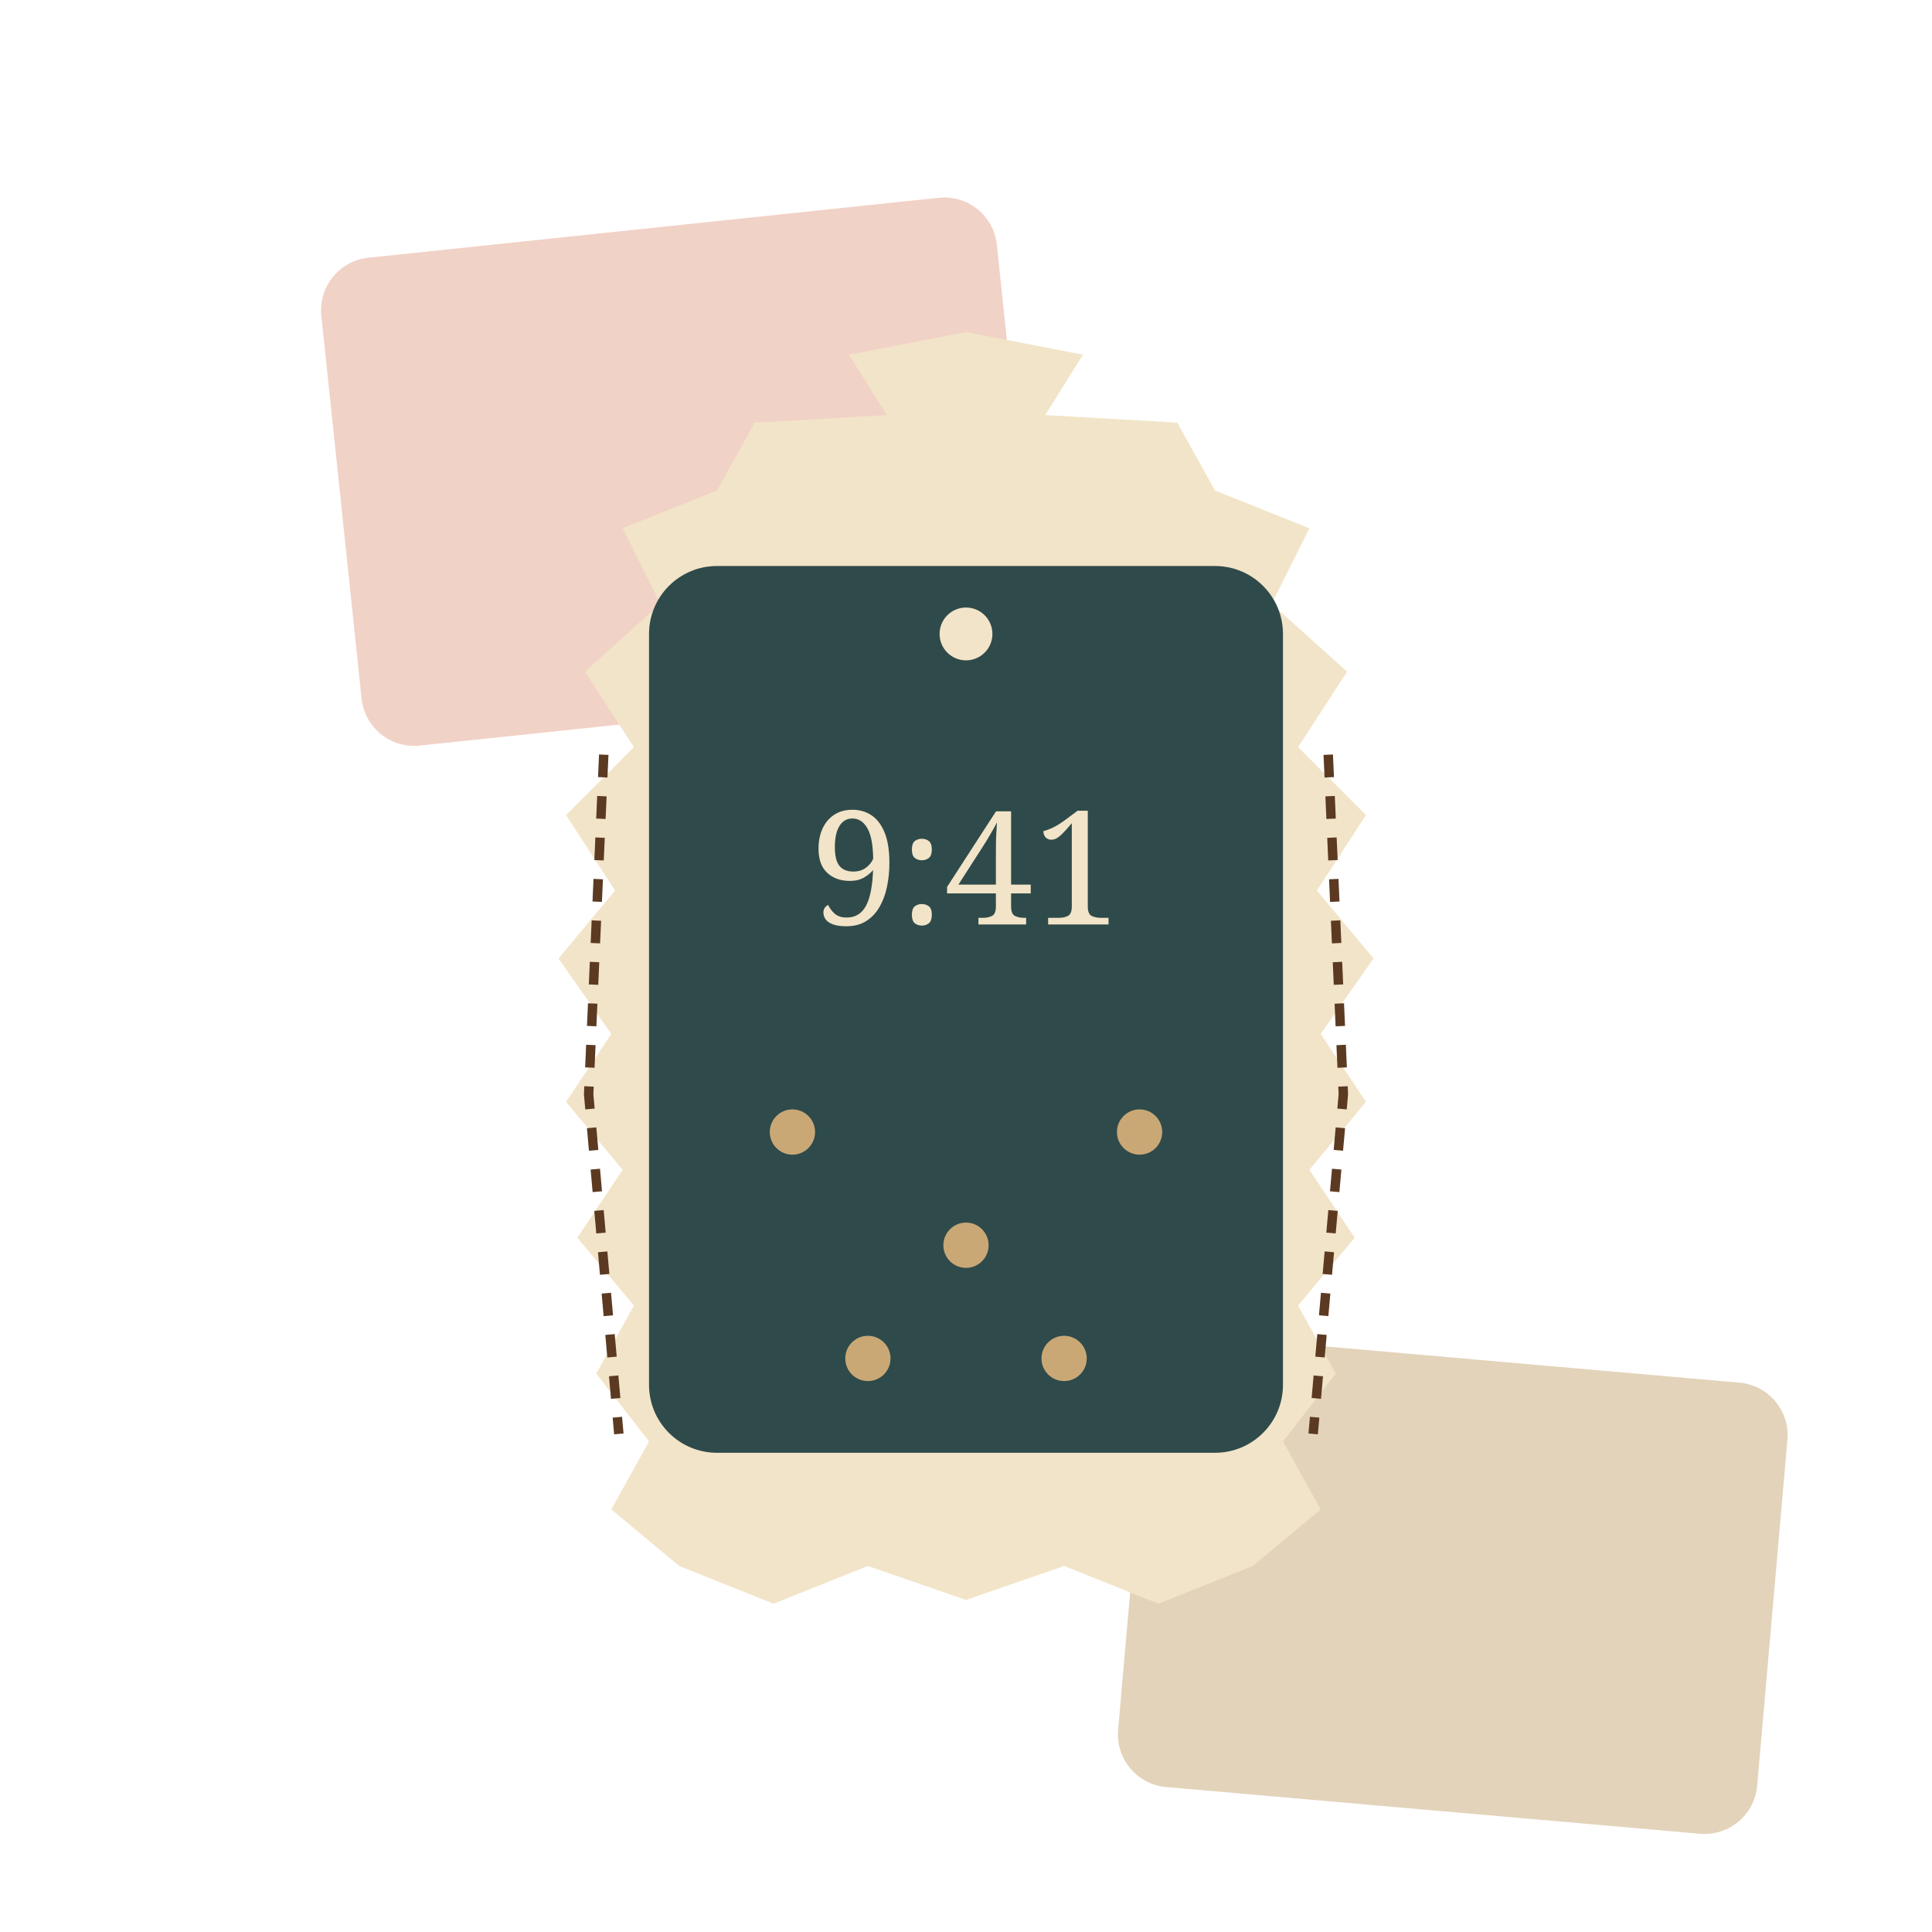
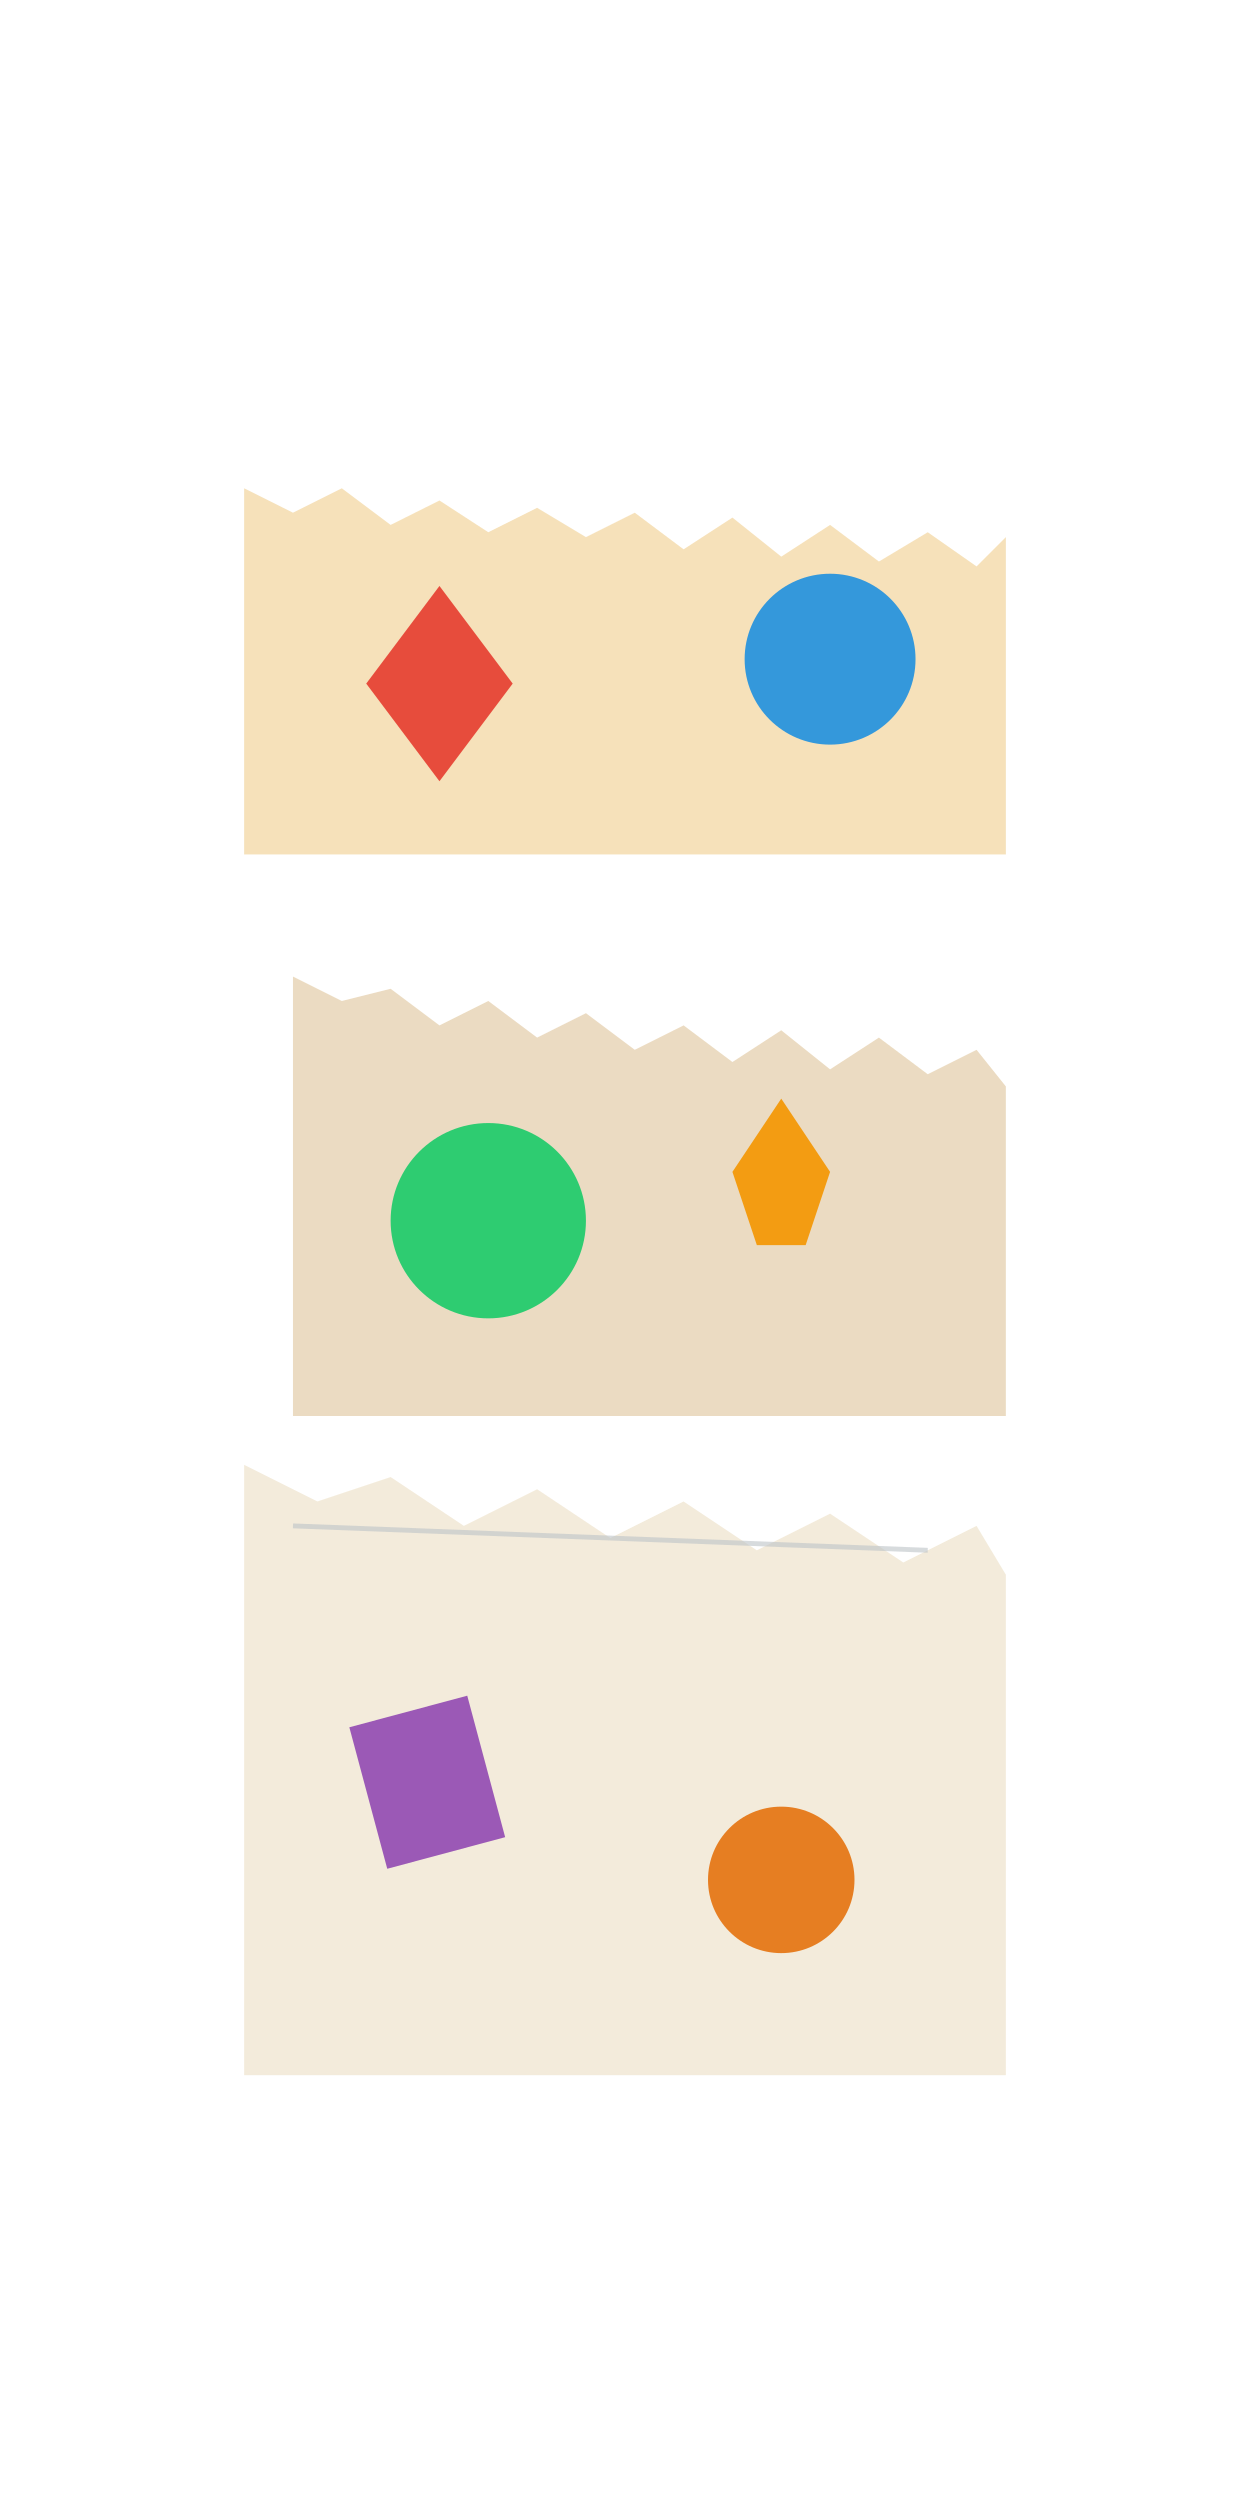
- <svg xmlns="http://www.w3.org/2000/svg" width="1024" height="1024" viewBox="0 0 512 512">
-   <rect x="90" y="60" width="180" height="130" rx="14" fill="#E8B4A0" fill-opacity="0.6" transform="rotate(-6 180 125)" />
-   <rect x="300" y="360" width="170" height="120" rx="14" fill="#C9A876" fill-opacity="0.5" transform="rotate(5 385 420)" />
-   <path d="M256,88 L225,94 L235,110 L200,112 L190,130 L165,140 L175,160 L155,178 L168,198 L150,216 L163,236 L148,254 L162,274 L150,292 L165,310 L153,328 L168,346 L158,364 L172,382 L162,400 L180,415 L205,425 L230,415 L256,424 L282,415 L307,425 L332,415 L350,400 L340,382 L354,364 L344,346 L359,328 L347,310 L362,292 L350,274 L364,254 L349,236 L362,216 L344,198 L357,178 L337,160 L347,140 L322,130 L312,112 L277,110 L287,94 Z" fill="#F2E4C8" />
-   <rect x="172" y="150" width="168" height="235" rx="18" fill="#2F4A4A" />
-   <circle cx="256" cy="168" r="7" fill="#F2E4C8" />
-   <text x="256" y="245" text-anchor="middle" font-family="Georgia, serif" font-size="42" fill="#F2E4C8">9:41</text>
-   <circle cx="210" cy="300" r="6" fill="#C9A876" />
-   <circle cx="256" cy="330" r="6" fill="#C9A876" />
-   <circle cx="302" cy="300" r="6" fill="#C9A876" />
-   <circle cx="230" cy="360" r="6" fill="#C9A876" />
-   <circle cx="282" cy="360" r="6" fill="#C9A876" />
-   <path d="M160,200 L156,290 L164,380" fill="none" stroke="#5C3A22" stroke-width="2.5" stroke-dasharray="6 5" />
-   <path d="M352,200 L356,290 L348,380" fill="none" stroke="#5C3A22" stroke-width="2.5" stroke-dasharray="6 5" />
+ <svg xmlns="http://www.w3.org/2000/svg" width="1024" height="2048" viewBox="0 0 512 1024">
+   <path d="M 100 200 L 120 210 L 140 200 L 160 215 L 180 205 L 200 218 L 220 208 L 240 220 L 260 210 L 280 225 L 300 212 L 320 228 L 340 215 L 360 230 L 380 218 L 400 232 L 412 220 L 412 350 L 100 350 Z" fill="#F5DEB3" opacity="0.9" />
+   <polygon points="150,280 180,240 210,280 180,320" fill="#E74C3C" />
+   <circle cx="340" cy="270" r="35" fill="#3498DB" />
+   <path d="M 120 400 L 140 410 L 160 405 L 180 420 L 200 410 L 220 425 L 240 415 L 260 430 L 280 420 L 300 435 L 320 422 L 340 438 L 360 425 L 380 440 L 400 430 L 412 445 L 412 580 L 120 580 Z" fill="#E8D5B7" opacity="0.85" />
+   <circle cx="200" cy="500" r="40" fill="#2ECC71" />
+   <polygon points="300,480 320,450 340,480 330,510 310,510" fill="#F39C12" />
+   <path d="M 100 600 L 130 615 L 160 605 L 190 625 L 220 610 L 250 630 L 280 615 L 310 635 L 340 620 L 370 640 L 400 625 L 412 645 L 412 850 L 100 850 Z" fill="#F0E6D2" opacity="0.8" />
+   <rect x="150" y="700" width="50" height="60" fill="#9B59B6" transform="rotate(-15 175 730)" />
+   <circle cx="320" cy="770" r="30" fill="#E67E22" />
+   <line x1="120" y1="625" x2="380" y2="635" stroke="#BDC3C7" stroke-width="2" opacity="0.6" />
</svg>
